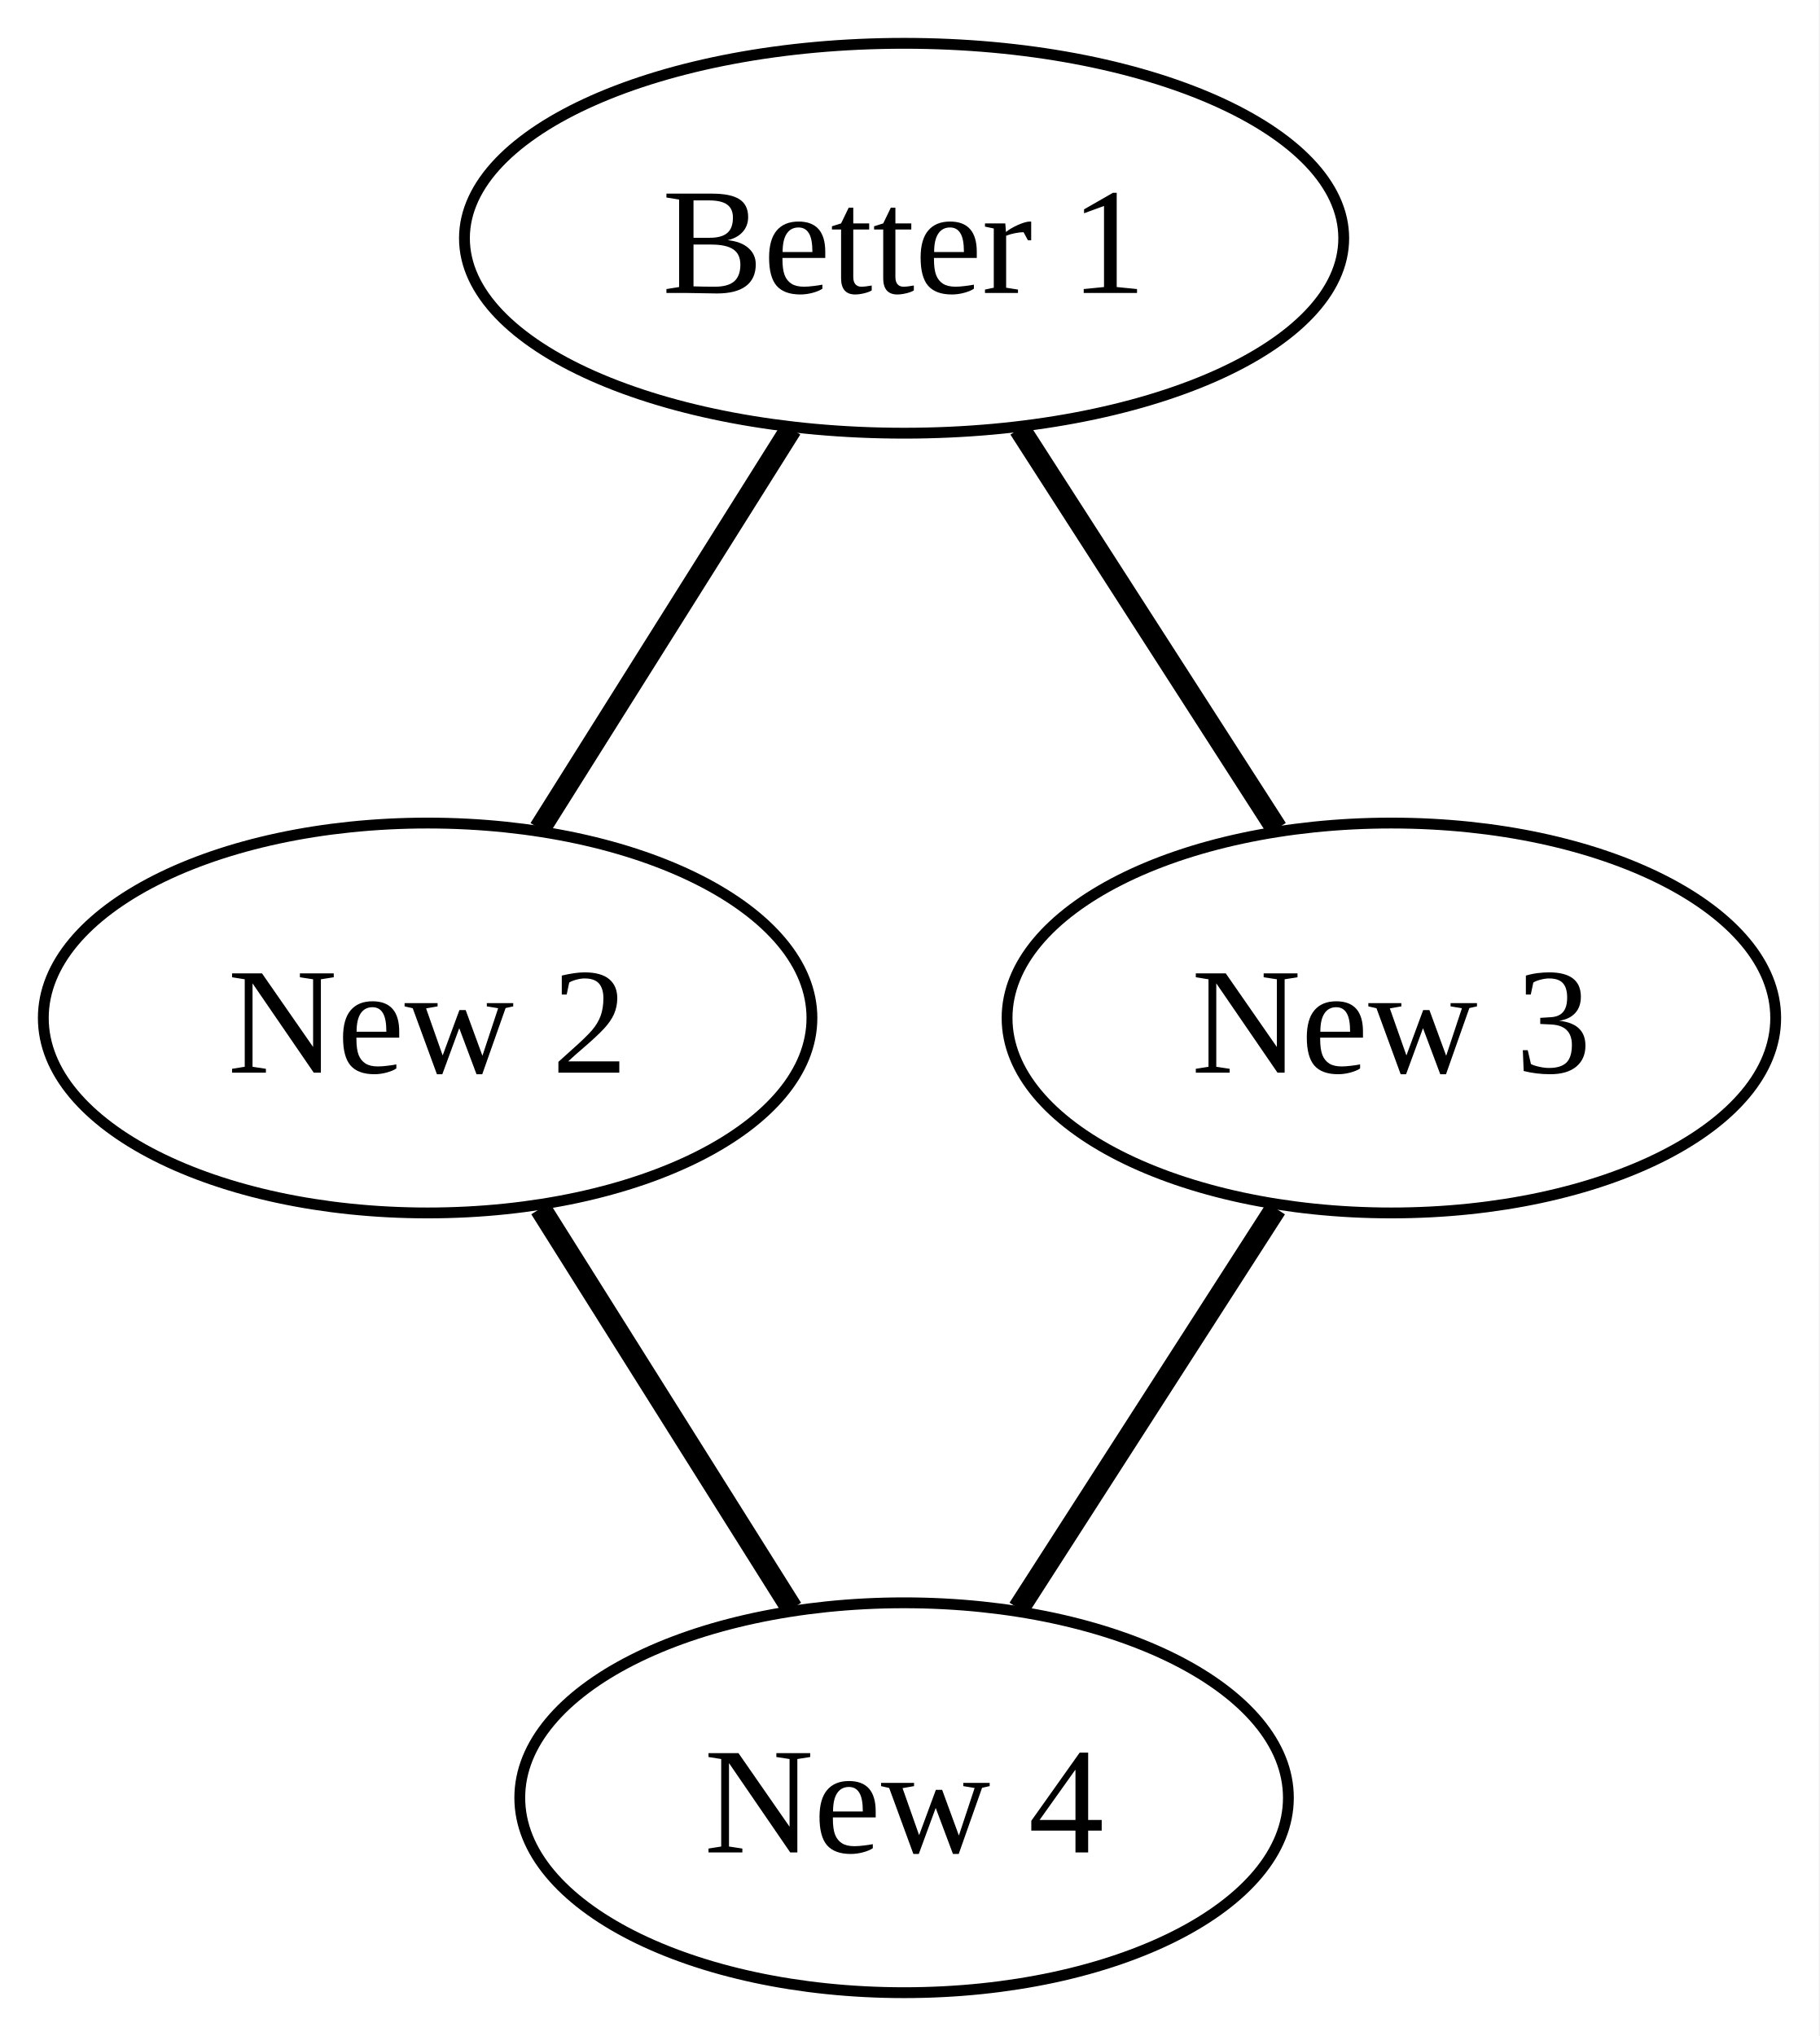
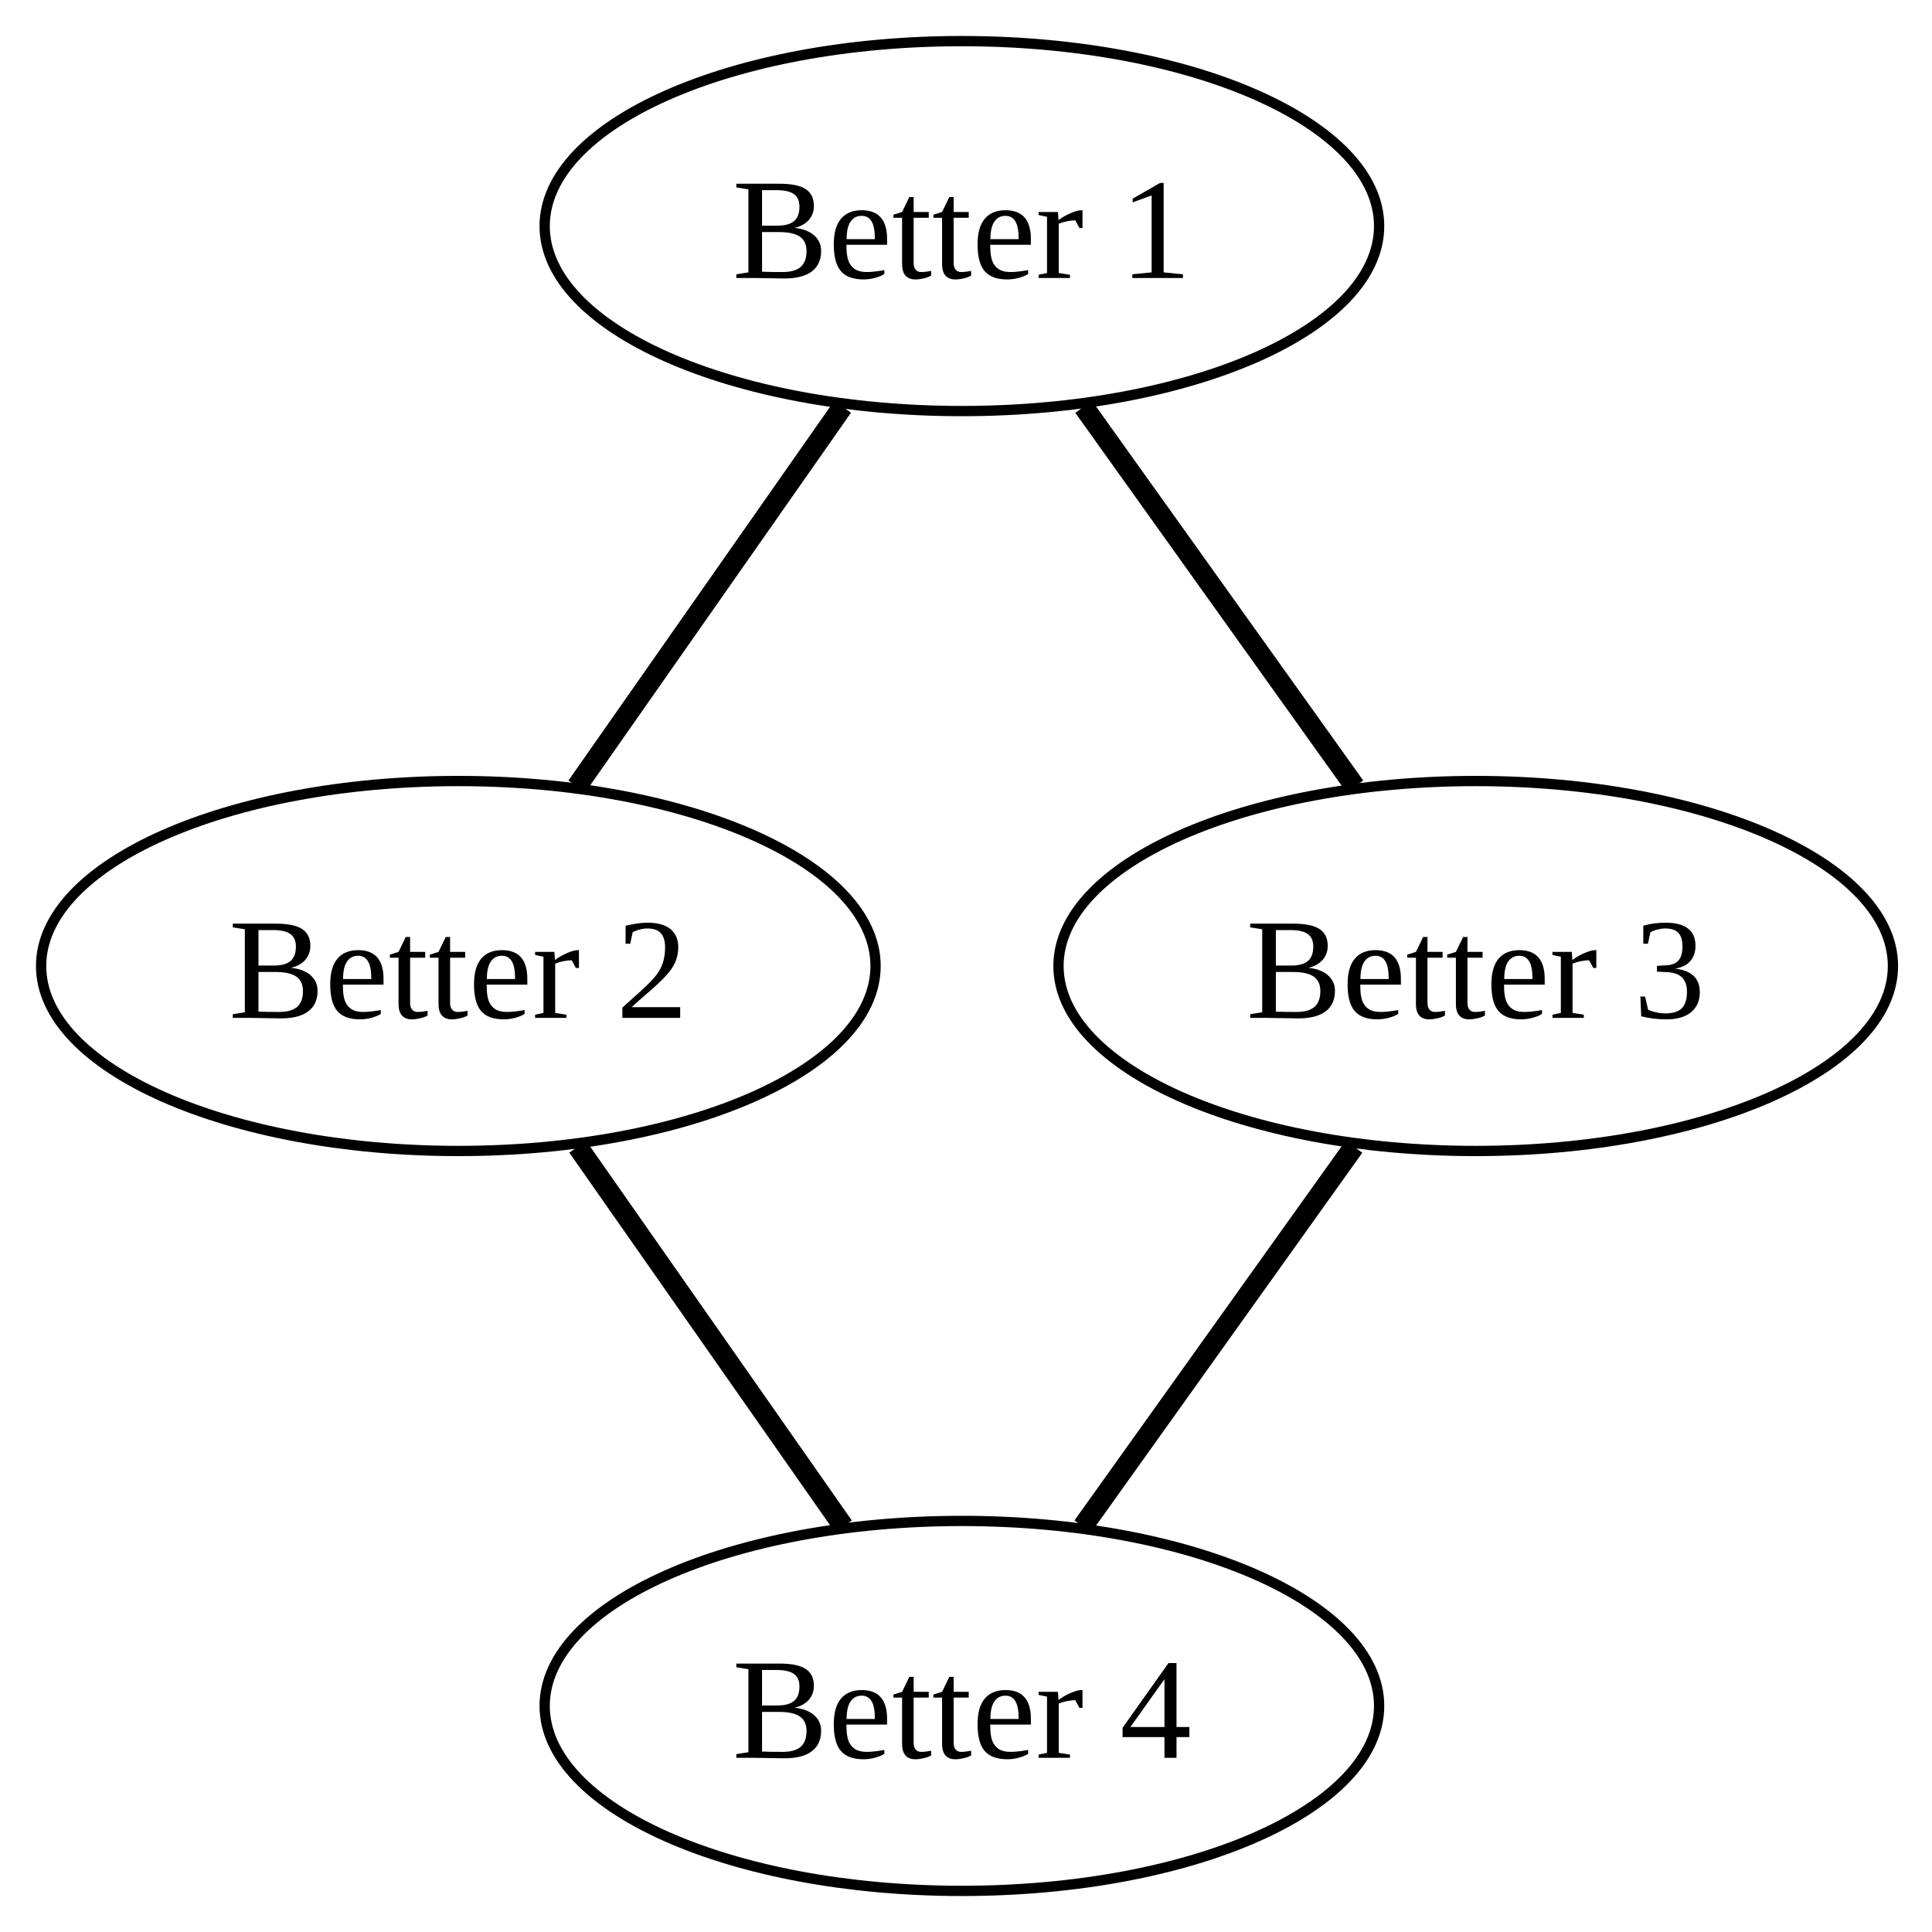
- <svg xmlns="http://www.w3.org/2000/svg" width="168pt" height="188pt" viewBox="0.00 0.00 168.00 188.00">
+ <svg xmlns="http://www.w3.org/2000/svg" width="188pt" height="188pt" viewBox="0.00 0.00 188.00 188.00">
  <g id="graph0" class="graph" transform="scale(1 1) rotate(0) translate(4 184)">
-     <polygon fill="white" stroke="none" points="-4,4 -4,-184 163.97,-184 163.97,4 -4,4" />
+     <polygon fill="white" stroke="none" points="-4,4 -4,-184 184.21,-184 184.21,4 -4,4" />
    <g id="node1" class="node">
-       <ellipse fill="none" stroke="black" cx="79.49" cy="-162" rx="40.6" ry="18" />
-       <text xml:space="preserve" text-anchor="middle" x="79.49" y="-156.95" font-family="Times New Roman,serif" font-size="14.00">Better 1</text>
+       <ellipse fill="none" stroke="black" cx="89.6" cy="-162" rx="40.6" ry="18" />
+       <text xml:space="preserve" text-anchor="middle" x="89.6" y="-156.95" font-family="Times New Roman,serif" font-size="14.00">Better 1</text>
    </g>
    <g id="node2" class="node">
-       <ellipse fill="none" stroke="black" cx="35.49" cy="-90" rx="35.49" ry="18" />
-       <text xml:space="preserve" text-anchor="middle" x="35.49" y="-84.95" font-family="Times New Roman,serif" font-size="14.00">New 2</text>
+       <ellipse fill="none" stroke="black" cx="40.6" cy="-90" rx="40.6" ry="18" />
+       <text xml:space="preserve" text-anchor="middle" x="40.6" y="-84.95" font-family="Times New Roman,serif" font-size="14.00">Better 2</text>
    </g>
    <g id="edge1" class="edge">
-       <path fill="none" stroke="black" stroke-width="2" d="M69.06,-144.41C62.04,-133.25 52.84,-118.6 45.84,-107.47" />
+       <path fill="none" stroke="black" stroke-width="2" d="M77.99,-144.41C70.18,-133.25 59.93,-118.6 52.13,-107.47" />
    </g>
    <g id="node3" class="node">
-       <ellipse fill="none" stroke="black" cx="124.49" cy="-90" rx="35.49" ry="18" />
-       <text xml:space="preserve" text-anchor="middle" x="124.49" y="-84.95" font-family="Times New Roman,serif" font-size="14.00">New 3</text>
+       <ellipse fill="none" stroke="black" cx="139.6" cy="-90" rx="40.6" ry="18" />
+       <text xml:space="preserve" text-anchor="middle" x="139.6" y="-84.95" font-family="Times New Roman,serif" font-size="14.00">Better 3</text>
    </g>
    <g id="edge2" class="edge">
-       <path fill="none" stroke="black" stroke-width="2" d="M90.15,-144.41C97.32,-133.25 106.74,-118.6 113.9,-107.47" />
+       <path fill="none" stroke="black" stroke-width="2" d="M101.45,-144.41C109.42,-133.25 119.89,-118.6 127.84,-107.47" />
    </g>
    <g id="node4" class="node">
-       <ellipse fill="none" stroke="black" cx="79.49" cy="-18" rx="35.49" ry="18" />
-       <text xml:space="preserve" text-anchor="middle" x="79.49" y="-12.95" font-family="Times New Roman,serif" font-size="14.00">New 4</text>
+       <ellipse fill="none" stroke="black" cx="89.6" cy="-18" rx="40.6" ry="18" />
+       <text xml:space="preserve" text-anchor="middle" x="89.6" y="-12.95" font-family="Times New Roman,serif" font-size="14.00">Better 4</text>
    </g>
    <g id="edge3" class="edge">
-       <path fill="none" stroke="black" stroke-width="2" d="M45.91,-72.41C52.93,-61.25 62.13,-46.6 69.13,-35.47" />
+       <path fill="none" stroke="black" stroke-width="2" d="M52.22,-72.41C60.03,-61.25 70.28,-46.6 78.07,-35.47" />
    </g>
    <g id="edge4" class="edge">
-       <path fill="none" stroke="black" stroke-width="2" d="M113.82,-72.41C106.65,-61.25 97.23,-46.6 90.07,-35.47" />
+       <path fill="none" stroke="black" stroke-width="2" d="M127.75,-72.41C119.78,-61.25 109.32,-46.6 101.37,-35.47" />
    </g>
  </g>
</svg>
